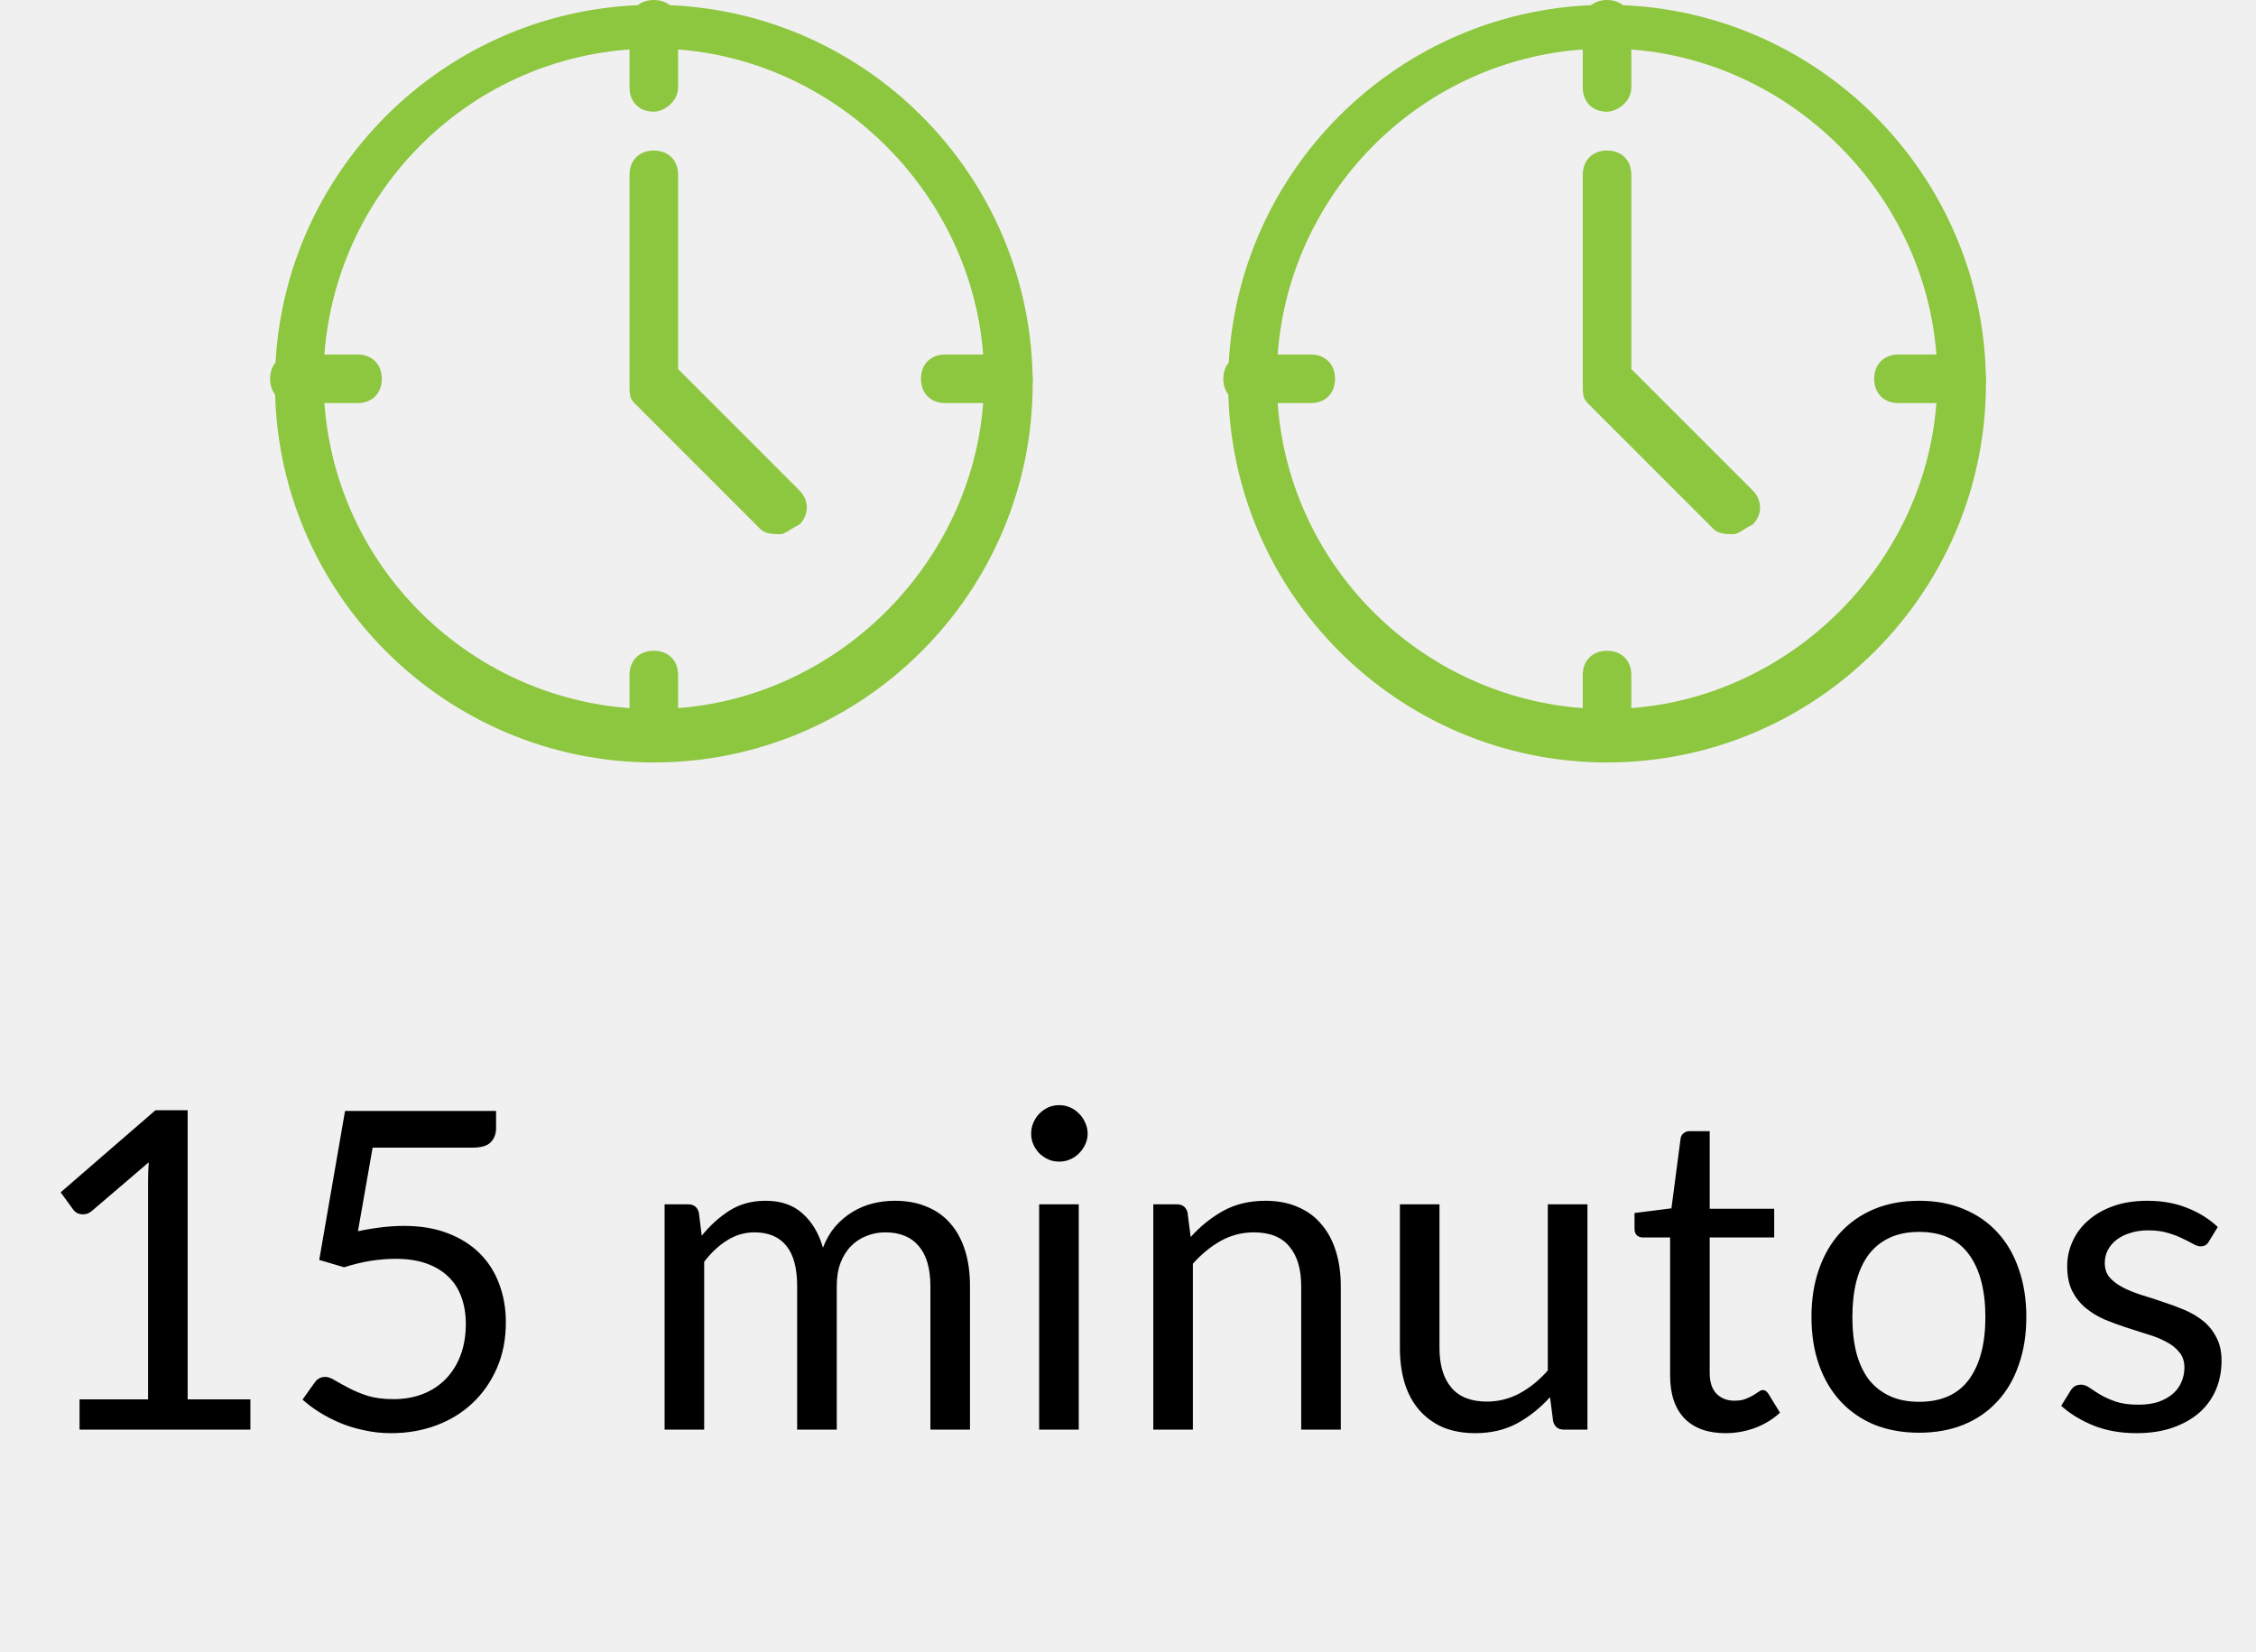
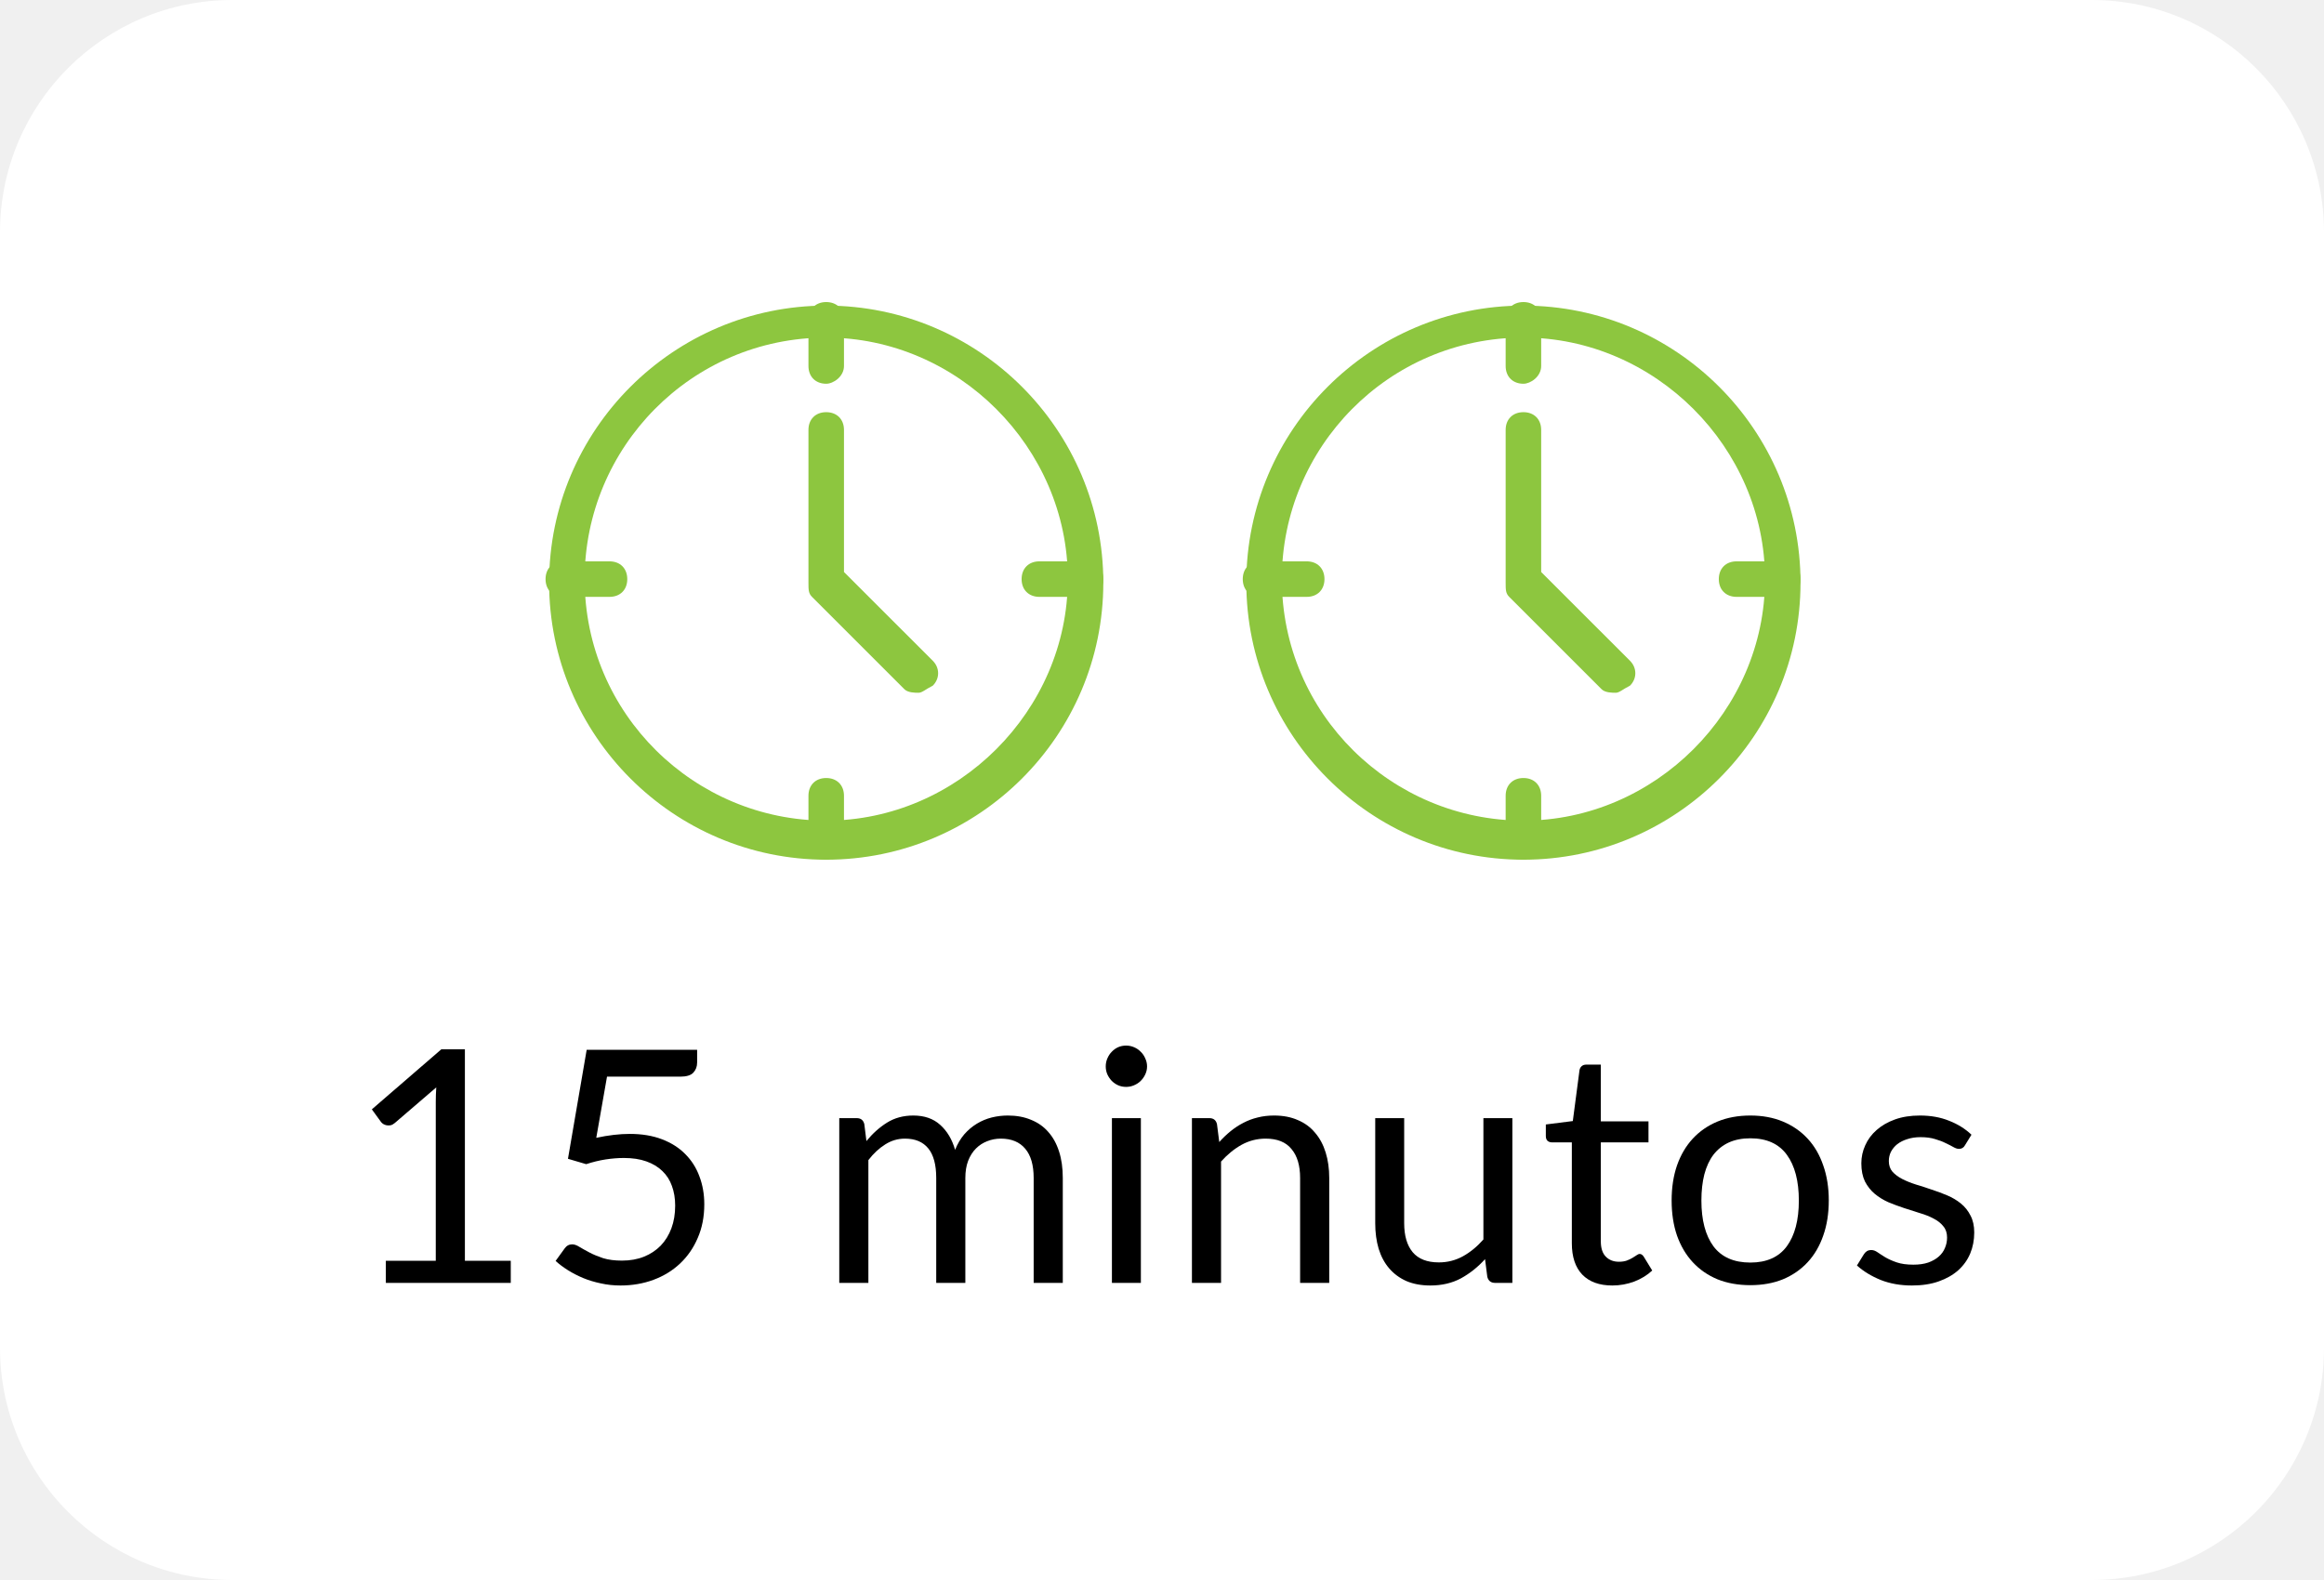
- <svg xmlns="http://www.w3.org/2000/svg" width="71" height="52" viewBox="0 0 71 52" fill="none">
-   <path d="M20.577 24C14.003 24 8.653 18.65 8.653 12.076C8.653 5.503 14.003 0.153 20.577 0.153C27.15 0.153 32.5 5.503 32.5 12.076C32.5 18.65 27.15 24 20.577 24ZM20.577 1.529C14.768 1.529 10.182 6.268 10.182 11.924C10.182 17.733 14.921 22.318 20.577 22.318C26.233 22.318 30.971 17.58 30.971 11.924C30.971 6.268 26.233 1.529 20.577 1.529Z" fill="#8DC63F" />
-   <path d="M24.551 16.815C24.398 16.815 24.092 16.815 23.939 16.662L19.965 12.688C19.812 12.535 19.812 12.382 19.812 12.076V5.503C19.812 5.045 20.118 4.739 20.576 4.739C21.035 4.739 21.341 5.045 21.341 5.503V11.618L25.162 15.44C25.468 15.745 25.468 16.204 25.162 16.509C24.857 16.662 24.704 16.815 24.551 16.815Z" fill="#8DC63F" />
-   <path d="M31.735 12.688H29.748C29.29 12.688 28.984 12.382 28.984 11.924C28.984 11.465 29.29 11.159 29.748 11.159H31.735C32.194 11.159 32.5 11.465 32.5 11.924C32.5 12.382 32.194 12.688 31.735 12.688Z" fill="#8DC63F" />
-   <path d="M11.252 12.688H9.264C8.806 12.688 8.5 12.382 8.5 11.924C8.5 11.465 8.806 11.159 9.264 11.159H11.252C11.71 11.159 12.016 11.465 12.016 11.924C12.016 12.382 11.71 12.688 11.252 12.688Z" fill="#8DC63F" />
-   <path d="M20.576 24C20.118 24 19.812 23.694 19.812 23.236V21.248C19.812 20.79 20.118 20.484 20.576 20.484C21.035 20.484 21.341 20.79 21.341 21.248V23.236C21.341 23.694 20.882 24 20.576 24Z" fill="#8DC63F" />
-   <path d="M20.576 3.516C20.118 3.516 19.812 3.21 19.812 2.752V0.764C19.812 0.306 20.118 0 20.576 0C21.035 0 21.341 0.306 21.341 0.764V2.752C21.341 3.21 20.882 3.516 20.576 3.516Z" fill="#8DC63F" />
-   <path d="M50.577 24C44.003 24 38.653 18.65 38.653 12.076C38.653 5.503 44.003 0.153 50.577 0.153C57.15 0.153 62.5 5.503 62.5 12.076C62.5 18.65 57.15 24 50.577 24ZM50.577 1.529C44.768 1.529 40.182 6.268 40.182 11.924C40.182 17.733 44.921 22.318 50.577 22.318C56.233 22.318 60.971 17.58 60.971 11.924C60.971 6.268 56.233 1.529 50.577 1.529Z" fill="#8DC63F" />
-   <path d="M54.551 16.815C54.398 16.815 54.092 16.815 53.939 16.662L49.965 12.688C49.812 12.535 49.812 12.382 49.812 12.076V5.503C49.812 5.045 50.118 4.739 50.576 4.739C51.035 4.739 51.341 5.045 51.341 5.503V11.618L55.162 15.44C55.468 15.745 55.468 16.204 55.162 16.509C54.857 16.662 54.704 16.815 54.551 16.815Z" fill="#8DC63F" />
-   <path d="M61.736 12.688H59.748C59.29 12.688 58.984 12.382 58.984 11.924C58.984 11.465 59.29 11.159 59.748 11.159H61.736C62.194 11.159 62.5 11.465 62.5 11.924C62.5 12.382 62.194 12.688 61.736 12.688Z" fill="#8DC63F" />
-   <path d="M41.252 12.688H39.264C38.806 12.688 38.5 12.382 38.5 11.924C38.5 11.465 38.806 11.159 39.264 11.159H41.252C41.71 11.159 42.016 11.465 42.016 11.924C42.016 12.382 41.71 12.688 41.252 12.688Z" fill="#8DC63F" />
-   <path d="M50.576 24C50.118 24 49.812 23.694 49.812 23.236V21.248C49.812 20.79 50.118 20.484 50.576 20.484C51.035 20.484 51.341 20.79 51.341 21.248V23.236C51.341 23.694 50.882 24 50.576 24Z" fill="#8DC63F" />
-   <path d="M50.576 3.516C50.118 3.516 49.812 3.21 49.812 2.752V0.764C49.812 0.306 50.118 0 50.576 0C51.035 0 51.341 0.306 51.341 0.764V2.752C51.341 3.21 50.882 3.516 50.576 3.516Z" fill="#8DC63F" />
-   <path d="M2.504 44.048H4.66V37.209C4.66 37.004 4.667 36.796 4.681 36.586L2.889 38.119C2.842 38.156 2.796 38.184 2.749 38.203C2.702 38.217 2.658 38.224 2.616 38.224C2.546 38.224 2.483 38.21 2.427 38.182C2.371 38.149 2.329 38.112 2.301 38.07L1.909 37.531L4.891 34.948H5.906V44.048H7.88V45H2.504V44.048ZM15.612 35.515C15.612 35.692 15.556 35.839 15.444 35.956C15.332 36.068 15.143 36.124 14.877 36.124H11.727L11.265 38.756C11.788 38.644 12.271 38.588 12.714 38.588C13.237 38.588 13.696 38.665 14.093 38.819C14.494 38.973 14.83 39.185 15.101 39.456C15.372 39.727 15.575 40.046 15.71 40.415C15.85 40.784 15.92 41.185 15.92 41.619C15.92 42.151 15.827 42.632 15.64 43.061C15.453 43.49 15.197 43.859 14.87 44.167C14.548 44.47 14.168 44.704 13.729 44.867C13.29 45.03 12.817 45.112 12.308 45.112C12.014 45.112 11.732 45.082 11.461 45.021C11.19 44.965 10.938 44.888 10.705 44.79C10.472 44.692 10.255 44.58 10.054 44.454C9.853 44.328 9.676 44.195 9.522 44.055L9.9 43.523C9.984 43.402 10.096 43.341 10.236 43.341C10.325 43.341 10.427 43.378 10.544 43.453C10.665 43.523 10.81 43.602 10.978 43.691C11.146 43.78 11.342 43.861 11.566 43.936C11.795 44.006 12.065 44.041 12.378 44.041C12.728 44.041 13.043 43.985 13.323 43.873C13.603 43.761 13.841 43.602 14.037 43.397C14.238 43.187 14.392 42.937 14.499 42.648C14.606 42.359 14.66 42.034 14.66 41.675C14.66 41.362 14.613 41.08 14.52 40.828C14.431 40.576 14.294 40.361 14.107 40.184C13.925 40.007 13.696 39.869 13.421 39.771C13.146 39.673 12.824 39.624 12.455 39.624C12.203 39.624 11.942 39.645 11.671 39.687C11.4 39.729 11.12 39.797 10.831 39.89L10.047 39.659L10.859 34.969H15.612V35.515ZM20.916 45V37.909H21.658C21.835 37.909 21.948 37.995 21.994 38.168L22.085 38.896C22.346 38.574 22.638 38.31 22.96 38.105C23.287 37.9 23.665 37.797 24.094 37.797C24.575 37.797 24.962 37.93 25.256 38.196C25.555 38.462 25.77 38.821 25.9 39.274C25.998 39.017 26.127 38.796 26.285 38.609C26.448 38.422 26.631 38.268 26.831 38.147C27.032 38.026 27.244 37.937 27.468 37.881C27.697 37.825 27.928 37.797 28.161 37.797C28.535 37.797 28.866 37.858 29.155 37.979C29.449 38.096 29.697 38.268 29.897 38.497C30.102 38.726 30.259 39.008 30.366 39.344C30.474 39.675 30.527 40.056 30.527 40.485V45H29.281V40.485C29.281 39.93 29.16 39.51 28.917 39.225C28.674 38.936 28.322 38.791 27.86 38.791C27.655 38.791 27.459 38.828 27.272 38.903C27.09 38.973 26.929 39.078 26.789 39.218C26.649 39.358 26.537 39.535 26.453 39.75C26.374 39.96 26.334 40.205 26.334 40.485V45H25.088V40.485C25.088 39.916 24.974 39.491 24.745 39.211C24.517 38.931 24.183 38.791 23.744 38.791C23.436 38.791 23.149 38.875 22.883 39.043C22.622 39.206 22.381 39.43 22.162 39.715V45H20.916ZM33.95 37.909V45H32.704V37.909H33.95ZM34.23 35.683C34.23 35.804 34.205 35.919 34.153 36.026C34.106 36.129 34.041 36.222 33.957 36.306C33.878 36.385 33.785 36.448 33.677 36.495C33.57 36.542 33.456 36.565 33.334 36.565C33.213 36.565 33.099 36.542 32.991 36.495C32.889 36.448 32.795 36.385 32.711 36.306C32.632 36.222 32.569 36.129 32.522 36.026C32.475 35.919 32.452 35.804 32.452 35.683C32.452 35.562 32.475 35.447 32.522 35.34C32.569 35.228 32.632 35.132 32.711 35.053C32.795 34.969 32.889 34.904 32.991 34.857C33.099 34.81 33.213 34.787 33.334 34.787C33.456 34.787 33.57 34.81 33.677 34.857C33.785 34.904 33.878 34.969 33.957 35.053C34.041 35.132 34.106 35.228 34.153 35.34C34.205 35.447 34.23 35.562 34.23 35.683ZM36.296 45V37.909H37.038C37.216 37.909 37.328 37.995 37.374 38.168L37.472 38.938C37.78 38.597 38.123 38.322 38.501 38.112C38.884 37.902 39.325 37.797 39.824 37.797C40.212 37.797 40.552 37.862 40.846 37.993C41.145 38.119 41.392 38.301 41.588 38.539C41.789 38.772 41.941 39.055 42.043 39.386C42.146 39.717 42.197 40.084 42.197 40.485V45H40.951V40.485C40.951 39.948 40.828 39.533 40.58 39.239C40.338 38.94 39.964 38.791 39.46 38.791C39.092 38.791 38.746 38.88 38.424 39.057C38.107 39.234 37.813 39.475 37.542 39.778V45H36.296ZM45.303 37.909V42.431C45.303 42.968 45.427 43.383 45.675 43.677C45.922 43.971 46.295 44.118 46.794 44.118C47.158 44.118 47.502 44.032 47.824 43.859C48.145 43.686 48.442 43.446 48.712 43.138V37.909H49.959V45H49.217C49.039 45 48.927 44.914 48.88 44.741L48.782 43.978C48.474 44.319 48.129 44.594 47.746 44.804C47.364 45.009 46.925 45.112 46.431 45.112C46.043 45.112 45.7 45.049 45.401 44.923C45.108 44.792 44.86 44.61 44.66 44.377C44.459 44.144 44.307 43.861 44.205 43.53C44.106 43.199 44.057 42.832 44.057 42.431V37.909H45.303ZM54.304 45.112C53.744 45.112 53.312 44.956 53.009 44.643C52.71 44.33 52.561 43.88 52.561 43.292V38.952H51.707C51.632 38.952 51.569 38.931 51.518 38.889C51.467 38.842 51.441 38.772 51.441 38.679V38.182L52.603 38.035L52.89 35.844C52.899 35.774 52.929 35.718 52.981 35.676C53.032 35.629 53.097 35.606 53.177 35.606H53.807V38.049H55.837V38.952H53.807V43.208C53.807 43.507 53.879 43.728 54.024 43.873C54.169 44.018 54.355 44.09 54.584 44.09C54.715 44.09 54.827 44.074 54.92 44.041C55.018 44.004 55.102 43.964 55.172 43.922C55.242 43.88 55.3 43.843 55.347 43.81C55.398 43.773 55.443 43.754 55.48 43.754C55.545 43.754 55.603 43.794 55.655 43.873L56.019 44.468C55.804 44.669 55.545 44.827 55.242 44.944C54.938 45.056 54.626 45.112 54.304 45.112ZM60.398 37.797C60.916 37.797 61.382 37.883 61.797 38.056C62.218 38.229 62.572 38.474 62.861 38.791C63.156 39.108 63.38 39.493 63.533 39.946C63.692 40.394 63.772 40.896 63.772 41.451C63.772 42.011 63.692 42.515 63.533 42.963C63.38 43.411 63.156 43.794 62.861 44.111C62.572 44.428 62.218 44.673 61.797 44.846C61.382 45.014 60.916 45.098 60.398 45.098C59.88 45.098 59.41 45.014 58.99 44.846C58.575 44.673 58.221 44.428 57.926 44.111C57.633 43.794 57.406 43.411 57.248 42.963C57.089 42.515 57.01 42.011 57.01 41.451C57.01 40.896 57.089 40.394 57.248 39.946C57.406 39.493 57.633 39.108 57.926 38.791C58.221 38.474 58.575 38.229 58.99 38.056C59.41 37.883 59.88 37.797 60.398 37.797ZM60.398 44.125C61.097 44.125 61.62 43.892 61.965 43.425C62.311 42.954 62.483 42.298 62.483 41.458C62.483 40.613 62.311 39.955 61.965 39.484C61.62 39.013 61.097 38.777 60.398 38.777C60.043 38.777 59.735 38.838 59.474 38.959C59.212 39.08 58.993 39.255 58.816 39.484C58.643 39.713 58.512 39.995 58.423 40.331C58.34 40.662 58.297 41.038 58.297 41.458C58.297 41.878 58.34 42.254 58.423 42.585C58.512 42.916 58.643 43.196 58.816 43.425C58.993 43.649 59.212 43.822 59.474 43.943C59.735 44.064 60.043 44.125 60.398 44.125ZM69.517 39.078C69.461 39.181 69.374 39.232 69.258 39.232C69.188 39.232 69.108 39.206 69.02 39.155C68.931 39.104 68.821 39.048 68.691 38.987C68.565 38.922 68.413 38.863 68.236 38.812C68.058 38.756 67.848 38.728 67.606 38.728C67.396 38.728 67.207 38.756 67.039 38.812C66.871 38.863 66.726 38.936 66.605 39.029C66.488 39.122 66.397 39.232 66.332 39.358C66.271 39.479 66.241 39.612 66.241 39.757C66.241 39.939 66.292 40.091 66.395 40.212C66.502 40.333 66.642 40.438 66.815 40.527C66.987 40.616 67.183 40.695 67.403 40.765C67.622 40.83 67.846 40.903 68.075 40.982C68.308 41.057 68.534 41.141 68.754 41.234C68.973 41.327 69.169 41.444 69.342 41.584C69.514 41.724 69.652 41.897 69.755 42.102C69.862 42.303 69.916 42.545 69.916 42.83C69.916 43.157 69.857 43.46 69.741 43.74C69.624 44.015 69.451 44.256 69.223 44.461C68.994 44.662 68.714 44.82 68.383 44.937C68.051 45.054 67.669 45.112 67.235 45.112C66.74 45.112 66.292 45.033 65.891 44.874C65.489 44.711 65.149 44.503 64.869 44.251L65.163 43.775C65.2 43.714 65.244 43.668 65.296 43.635C65.347 43.602 65.415 43.586 65.499 43.586C65.583 43.586 65.671 43.619 65.765 43.684C65.858 43.749 65.97 43.822 66.101 43.901C66.236 43.98 66.397 44.053 66.584 44.118C66.775 44.183 67.013 44.216 67.298 44.216C67.54 44.216 67.753 44.186 67.935 44.125C68.117 44.06 68.268 43.973 68.39 43.866C68.511 43.759 68.6 43.635 68.656 43.495C68.716 43.355 68.747 43.206 68.747 43.047C68.747 42.851 68.693 42.69 68.586 42.564C68.483 42.433 68.345 42.324 68.173 42.235C68 42.142 67.802 42.062 67.578 41.997C67.358 41.927 67.132 41.855 66.899 41.78C66.67 41.705 66.444 41.621 66.22 41.528C66 41.43 65.804 41.309 65.632 41.164C65.459 41.019 65.319 40.842 65.212 40.632C65.109 40.417 65.058 40.158 65.058 39.855C65.058 39.584 65.114 39.325 65.226 39.078C65.338 38.826 65.501 38.607 65.716 38.42C65.93 38.229 66.194 38.077 66.507 37.965C66.819 37.853 67.176 37.797 67.578 37.797C68.044 37.797 68.462 37.872 68.831 38.021C69.204 38.166 69.526 38.366 69.797 38.623L69.517 39.078Z" fill="black" />
+ <svg xmlns="http://www.w3.org/2000/svg" width="100" height="68" viewBox="0 0 100 68" fill="none">
+   <rect width="100" height="68" rx="10" fill="white" />
+   <path d="M35.552 37C28.979 37 23.628 31.65 23.628 25.076C23.628 18.503 28.979 13.153 35.552 13.153C42.125 13.153 47.475 18.503 47.475 25.076C47.475 31.65 42.125 37 35.552 37ZM35.552 14.529C29.743 14.529 25.157 19.267 25.157 24.924C25.157 30.733 29.896 35.318 35.552 35.318C41.208 35.318 45.947 30.58 45.947 24.924C45.947 19.267 41.208 14.529 35.552 14.529Z" fill="#8DC63F" />
+   <path d="M39.526 29.815C39.373 29.815 39.067 29.815 38.915 29.662L34.94 25.688C34.787 25.535 34.787 25.382 34.787 25.076V18.503C34.787 18.044 35.093 17.739 35.551 17.739C36.01 17.739 36.316 18.044 36.316 18.503V24.618L40.138 28.439C40.443 28.745 40.443 29.204 40.138 29.509C39.832 29.662 39.679 29.815 39.526 29.815Z" fill="#8DC63F" />
+   <path d="M46.711 25.688H44.724C44.265 25.688 43.959 25.382 43.959 24.924C43.959 24.465 44.265 24.159 44.724 24.159H46.711C47.169 24.159 47.475 24.465 47.475 24.924C47.475 25.382 47.169 25.688 46.711 25.688Z" fill="#8DC63F" />
+   <path d="M26.227 25.688H24.24C23.781 25.688 23.475 25.382 23.475 24.924C23.475 24.465 23.781 24.159 24.24 24.159H26.227C26.686 24.159 26.991 24.465 26.991 24.924C26.991 25.382 26.686 25.688 26.227 25.688Z" fill="#8DC63F" />
+   <path d="M35.551 37C35.093 37 34.787 36.694 34.787 36.236V34.248C34.787 33.79 35.093 33.484 35.551 33.484C36.01 33.484 36.316 33.79 36.316 34.248V36.236C36.316 36.694 35.857 37 35.551 37Z" fill="#8DC63F" />
+   <path d="M35.551 16.516C35.093 16.516 34.787 16.21 34.787 15.752V13.764C34.787 13.306 35.093 13 35.551 13C36.01 13 36.316 13.306 36.316 13.764V15.752C36.316 16.21 35.857 16.516 35.551 16.516Z" fill="#8DC63F" />
+   <path d="M65.552 37C58.978 37 53.628 31.65 53.628 25.076C53.628 18.503 58.978 13.153 65.552 13.153C72.125 13.153 77.475 18.503 77.475 25.076C77.475 31.65 72.125 37 65.552 37ZM65.552 14.529C59.743 14.529 55.157 19.267 55.157 24.924C55.157 30.733 59.896 35.318 65.552 35.318C71.208 35.318 75.947 30.58 75.947 24.924C75.947 19.267 71.208 14.529 65.552 14.529Z" fill="#8DC63F" />
+   <path d="M69.526 29.815C69.373 29.815 69.067 29.815 68.915 29.662L64.94 25.688C64.787 25.535 64.787 25.382 64.787 25.076V18.503C64.787 18.044 65.093 17.739 65.552 17.739C66.01 17.739 66.316 18.044 66.316 18.503V24.618L70.138 28.439C70.443 28.745 70.443 29.204 70.138 29.509C69.832 29.662 69.679 29.815 69.526 29.815Z" fill="#8DC63F" />
+   <path d="M76.711 25.688H74.724C74.265 25.688 73.959 25.382 73.959 24.924C73.959 24.465 74.265 24.159 74.724 24.159H76.711C77.169 24.159 77.475 24.465 77.475 24.924C77.475 25.382 77.169 25.688 76.711 25.688Z" fill="#8DC63F" />
+   <path d="M56.227 25.688H54.24C53.781 25.688 53.475 25.382 53.475 24.924C53.475 24.465 53.781 24.159 54.24 24.159H56.227C56.685 24.159 56.991 24.465 56.991 24.924C56.991 25.382 56.685 25.688 56.227 25.688Z" fill="#8DC63F" />
+   <path d="M65.552 37C65.093 37 64.787 36.694 64.787 36.236V34.248C64.787 33.79 65.093 33.484 65.552 33.484C66.01 33.484 66.316 33.79 66.316 34.248V36.236C66.316 36.694 65.857 37 65.552 37Z" fill="#8DC63F" />
+   <path d="M65.552 16.516C65.093 16.516 64.787 16.21 64.787 15.752V13.764C64.787 13.306 65.093 13 65.552 13C66.01 13 66.316 13.306 66.316 13.764V15.752C66.316 16.21 65.857 16.516 65.552 16.516Z" fill="#8DC63F" />
+   <path d="M21.978 54.261V55.213H16.602V54.261H18.751V47.422C18.751 47.217 18.758 47.009 18.772 46.799L16.987 48.332C16.926 48.383 16.866 48.416 16.805 48.43C16.744 48.439 16.688 48.439 16.637 48.43C16.586 48.421 16.537 48.402 16.49 48.374C16.448 48.346 16.415 48.316 16.392 48.283L16 47.744L18.989 45.161H20.004V54.261H21.978Z" fill="black" />
+   <path d="M25.657 48.969C26.18 48.857 26.66 48.801 27.099 48.801C27.622 48.801 28.084 48.878 28.485 49.032C28.886 49.186 29.22 49.398 29.486 49.669C29.757 49.94 29.96 50.259 30.095 50.628C30.235 50.997 30.305 51.398 30.305 51.832C30.305 52.364 30.212 52.845 30.025 53.274C29.843 53.703 29.589 54.072 29.262 54.38C28.94 54.683 28.56 54.917 28.121 55.08C27.682 55.243 27.209 55.325 26.7 55.325C26.406 55.325 26.124 55.295 25.853 55.234C25.582 55.178 25.328 55.101 25.09 55.003C24.857 54.905 24.64 54.793 24.439 54.667C24.238 54.541 24.061 54.408 23.907 54.268L24.292 53.736C24.376 53.615 24.486 53.554 24.621 53.554C24.714 53.554 24.819 53.591 24.936 53.666C25.053 53.736 25.195 53.815 25.363 53.904C25.531 53.993 25.727 54.074 25.951 54.149C26.18 54.219 26.45 54.254 26.763 54.254C27.113 54.254 27.428 54.198 27.708 54.086C27.988 53.974 28.228 53.815 28.429 53.61C28.63 53.4 28.784 53.15 28.891 52.861C28.998 52.572 29.052 52.247 29.052 51.888C29.052 51.575 29.005 51.293 28.912 51.041C28.823 50.789 28.686 50.574 28.499 50.397C28.317 50.22 28.088 50.082 27.813 49.984C27.538 49.886 27.216 49.837 26.847 49.837C26.595 49.837 26.331 49.858 26.056 49.9C25.785 49.942 25.508 50.01 25.223 50.103L24.439 49.872L25.244 45.182H29.997V45.728C29.997 45.905 29.941 46.052 29.829 46.169C29.722 46.281 29.535 46.337 29.269 46.337H26.119L25.657 48.969Z" fill="black" />
+   <path d="M36.113 55.213V48.122H36.862C37.04 48.122 37.149 48.208 37.191 48.381L37.282 49.109C37.544 48.787 37.838 48.523 38.164 48.318C38.491 48.113 38.869 48.01 39.298 48.01C39.774 48.01 40.159 48.143 40.453 48.409C40.752 48.675 40.967 49.034 41.097 49.487C41.2 49.23 41.331 49.009 41.489 48.822C41.653 48.635 41.835 48.481 42.035 48.36C42.236 48.239 42.448 48.15 42.672 48.094C42.901 48.038 43.132 48.01 43.365 48.01C43.739 48.01 44.07 48.071 44.359 48.192C44.653 48.309 44.901 48.481 45.101 48.71C45.307 48.939 45.463 49.221 45.57 49.557C45.678 49.888 45.731 50.269 45.731 50.698V55.213H44.478V50.698C44.478 50.143 44.357 49.723 44.114 49.438C43.872 49.149 43.522 49.004 43.064 49.004C42.859 49.004 42.663 49.041 42.476 49.116C42.294 49.186 42.133 49.291 41.993 49.431C41.853 49.571 41.741 49.748 41.657 49.963C41.578 50.173 41.538 50.418 41.538 50.698V55.213H40.285V50.698C40.285 50.129 40.171 49.704 39.942 49.424C39.714 49.144 39.38 49.004 38.941 49.004C38.633 49.004 38.349 49.088 38.087 49.256C37.826 49.419 37.586 49.643 37.366 49.928V55.213H36.113Z" fill="black" />
+   <path d="M49.091 48.122V55.213H47.845V48.122H49.091ZM49.357 45.896C49.357 46.017 49.331 46.132 49.28 46.239C49.233 46.342 49.168 46.435 49.084 46.519C49.005 46.598 48.909 46.661 48.797 46.708C48.69 46.755 48.575 46.778 48.454 46.778C48.333 46.778 48.218 46.755 48.111 46.708C48.008 46.661 47.917 46.598 47.838 46.519C47.759 46.435 47.696 46.342 47.649 46.239C47.602 46.132 47.579 46.017 47.579 45.896C47.579 45.775 47.602 45.66 47.649 45.553C47.696 45.441 47.759 45.345 47.838 45.266C47.917 45.182 48.008 45.117 48.111 45.07C48.218 45.023 48.333 45 48.454 45C48.575 45 48.69 45.023 48.797 45.07C48.909 45.117 49.005 45.182 49.084 45.266C49.168 45.345 49.233 45.441 49.28 45.553C49.331 45.66 49.357 45.775 49.357 45.896Z" fill="black" />
+   <path d="M52.464 49.151C52.618 48.978 52.782 48.822 52.954 48.682C53.127 48.542 53.309 48.423 53.5 48.325C53.696 48.222 53.902 48.145 54.116 48.094C54.336 48.038 54.571 48.01 54.823 48.01C55.211 48.01 55.551 48.075 55.845 48.206C56.144 48.332 56.391 48.514 56.587 48.752C56.788 48.985 56.94 49.268 57.042 49.599C57.145 49.93 57.196 50.297 57.196 50.698V55.213H55.943V50.698C55.943 50.161 55.82 49.746 55.572 49.452C55.33 49.153 54.959 49.004 54.459 49.004C54.091 49.004 53.745 49.093 53.423 49.27C53.106 49.447 52.812 49.688 52.541 49.991V55.213H51.288V48.122H52.037C52.215 48.122 52.324 48.208 52.366 48.381L52.464 49.151Z" fill="black" />
+   <path d="M65.076 48.122V55.213H64.334C64.156 55.213 64.044 55.127 63.998 54.954L63.9 54.191C63.592 54.532 63.246 54.807 62.864 55.017C62.481 55.222 62.042 55.325 61.548 55.325C61.16 55.325 60.818 55.262 60.519 55.136C60.225 55.005 59.977 54.823 59.777 54.59C59.576 54.357 59.425 54.074 59.322 53.743C59.224 53.412 59.175 53.045 59.175 52.644V48.122H60.421V52.644C60.421 53.181 60.542 53.596 60.785 53.89C61.032 54.184 61.408 54.331 61.912 54.331C62.281 54.331 62.623 54.245 62.941 54.072C63.263 53.895 63.559 53.652 63.83 53.344V48.122H65.076Z" fill="black" />
+   <path d="M69.379 55.325C68.819 55.325 68.387 55.169 68.084 54.856C67.785 54.543 67.635 54.093 67.635 53.505V49.165H66.781C66.707 49.165 66.644 49.144 66.593 49.102C66.541 49.055 66.516 48.985 66.516 48.892V48.395L67.677 48.248L67.965 46.057C67.978 45.987 68.009 45.931 68.055 45.889C68.107 45.842 68.172 45.819 68.251 45.819H68.882V48.262H70.933V49.165H68.882V53.421C68.882 53.72 68.954 53.941 69.099 54.086C69.243 54.231 69.43 54.303 69.659 54.303C69.789 54.303 69.901 54.287 69.995 54.254C70.093 54.217 70.177 54.177 70.246 54.135C70.317 54.093 70.375 54.056 70.421 54.023C70.473 53.986 70.517 53.967 70.555 53.967C70.62 53.967 70.678 54.007 70.73 54.086L71.094 54.681C70.879 54.882 70.62 55.04 70.317 55.157C70.013 55.269 69.701 55.325 69.379 55.325Z" fill="black" />
+   <path d="M75.317 48.01C75.835 48.01 76.302 48.096 76.717 48.269C77.132 48.442 77.487 48.687 77.781 49.004C78.075 49.321 78.299 49.706 78.453 50.159C78.612 50.607 78.691 51.109 78.691 51.664C78.691 52.224 78.612 52.728 78.453 53.176C78.299 53.624 78.075 54.007 77.781 54.324C77.487 54.641 77.132 54.886 76.717 55.059C76.302 55.227 75.835 55.311 75.317 55.311C74.794 55.311 74.323 55.227 73.903 55.059C73.488 54.886 73.133 54.641 72.839 54.324C72.545 54.007 72.319 53.624 72.16 53.176C72.006 52.728 71.929 52.224 71.929 51.664C71.929 51.109 72.006 50.607 72.16 50.159C72.319 49.706 72.545 49.321 72.839 49.004C73.133 48.687 73.488 48.442 73.903 48.269C74.323 48.096 74.794 48.01 75.317 48.01ZM75.317 54.338C76.017 54.338 76.54 54.105 76.885 53.638C77.23 53.167 77.403 52.511 77.403 51.671C77.403 50.826 77.23 50.168 76.885 49.697C76.54 49.226 76.017 48.99 75.317 48.99C74.962 48.99 74.652 49.051 74.386 49.172C74.125 49.293 73.905 49.468 73.728 49.697C73.555 49.926 73.425 50.208 73.336 50.544C73.252 50.875 73.21 51.251 73.21 51.671C73.21 52.511 73.383 53.167 73.728 53.638C74.078 54.105 74.608 54.338 75.317 54.338Z" fill="black" />
+   <path d="M84.551 49.291C84.495 49.394 84.409 49.445 84.292 49.445C84.222 49.445 84.143 49.419 84.054 49.368C83.966 49.317 83.856 49.261 83.725 49.2C83.599 49.135 83.448 49.076 83.27 49.025C83.093 48.969 82.883 48.941 82.64 48.941C82.43 48.941 82.241 48.969 82.073 49.025C81.905 49.076 81.761 49.149 81.639 49.242C81.523 49.335 81.432 49.445 81.366 49.571C81.306 49.692 81.275 49.825 81.275 49.97C81.275 50.152 81.327 50.304 81.429 50.425C81.537 50.546 81.677 50.651 81.849 50.74C82.022 50.829 82.218 50.908 82.437 50.978C82.657 51.043 82.881 51.116 83.109 51.195C83.343 51.27 83.569 51.354 83.788 51.447C84.008 51.54 84.204 51.657 84.376 51.797C84.549 51.937 84.687 52.11 84.789 52.315C84.897 52.516 84.95 52.758 84.95 53.043C84.95 53.37 84.892 53.673 84.775 53.953C84.659 54.228 84.486 54.469 84.257 54.674C84.029 54.875 83.749 55.033 83.417 55.15C83.086 55.267 82.703 55.325 82.269 55.325C81.775 55.325 81.327 55.246 80.925 55.087C80.524 54.924 80.183 54.716 79.903 54.464L80.197 53.988C80.235 53.927 80.279 53.881 80.33 53.848C80.382 53.815 80.447 53.799 80.526 53.799C80.61 53.799 80.699 53.832 80.792 53.897C80.886 53.962 80.998 54.035 81.128 54.114C81.264 54.193 81.427 54.266 81.618 54.331C81.81 54.396 82.048 54.429 82.332 54.429C82.575 54.429 82.787 54.399 82.969 54.338C83.151 54.273 83.303 54.186 83.424 54.079C83.546 53.972 83.634 53.848 83.69 53.708C83.751 53.568 83.781 53.419 83.781 53.26C83.781 53.064 83.728 52.903 83.62 52.777C83.518 52.646 83.38 52.537 83.207 52.448C83.035 52.355 82.836 52.275 82.612 52.21C82.393 52.14 82.167 52.068 81.933 51.993C81.705 51.918 81.478 51.834 81.254 51.741C81.035 51.643 80.839 51.522 80.666 51.377C80.494 51.232 80.354 51.055 80.246 50.845C80.144 50.63 80.092 50.371 80.092 50.068C80.092 49.797 80.148 49.538 80.26 49.291C80.372 49.039 80.536 48.82 80.75 48.633C80.965 48.442 81.229 48.29 81.541 48.178C81.854 48.066 82.211 48.01 82.612 48.01C83.079 48.01 83.497 48.085 83.865 48.234C84.239 48.379 84.561 48.579 84.831 48.836L84.551 49.291Z" fill="black" />
</svg>
